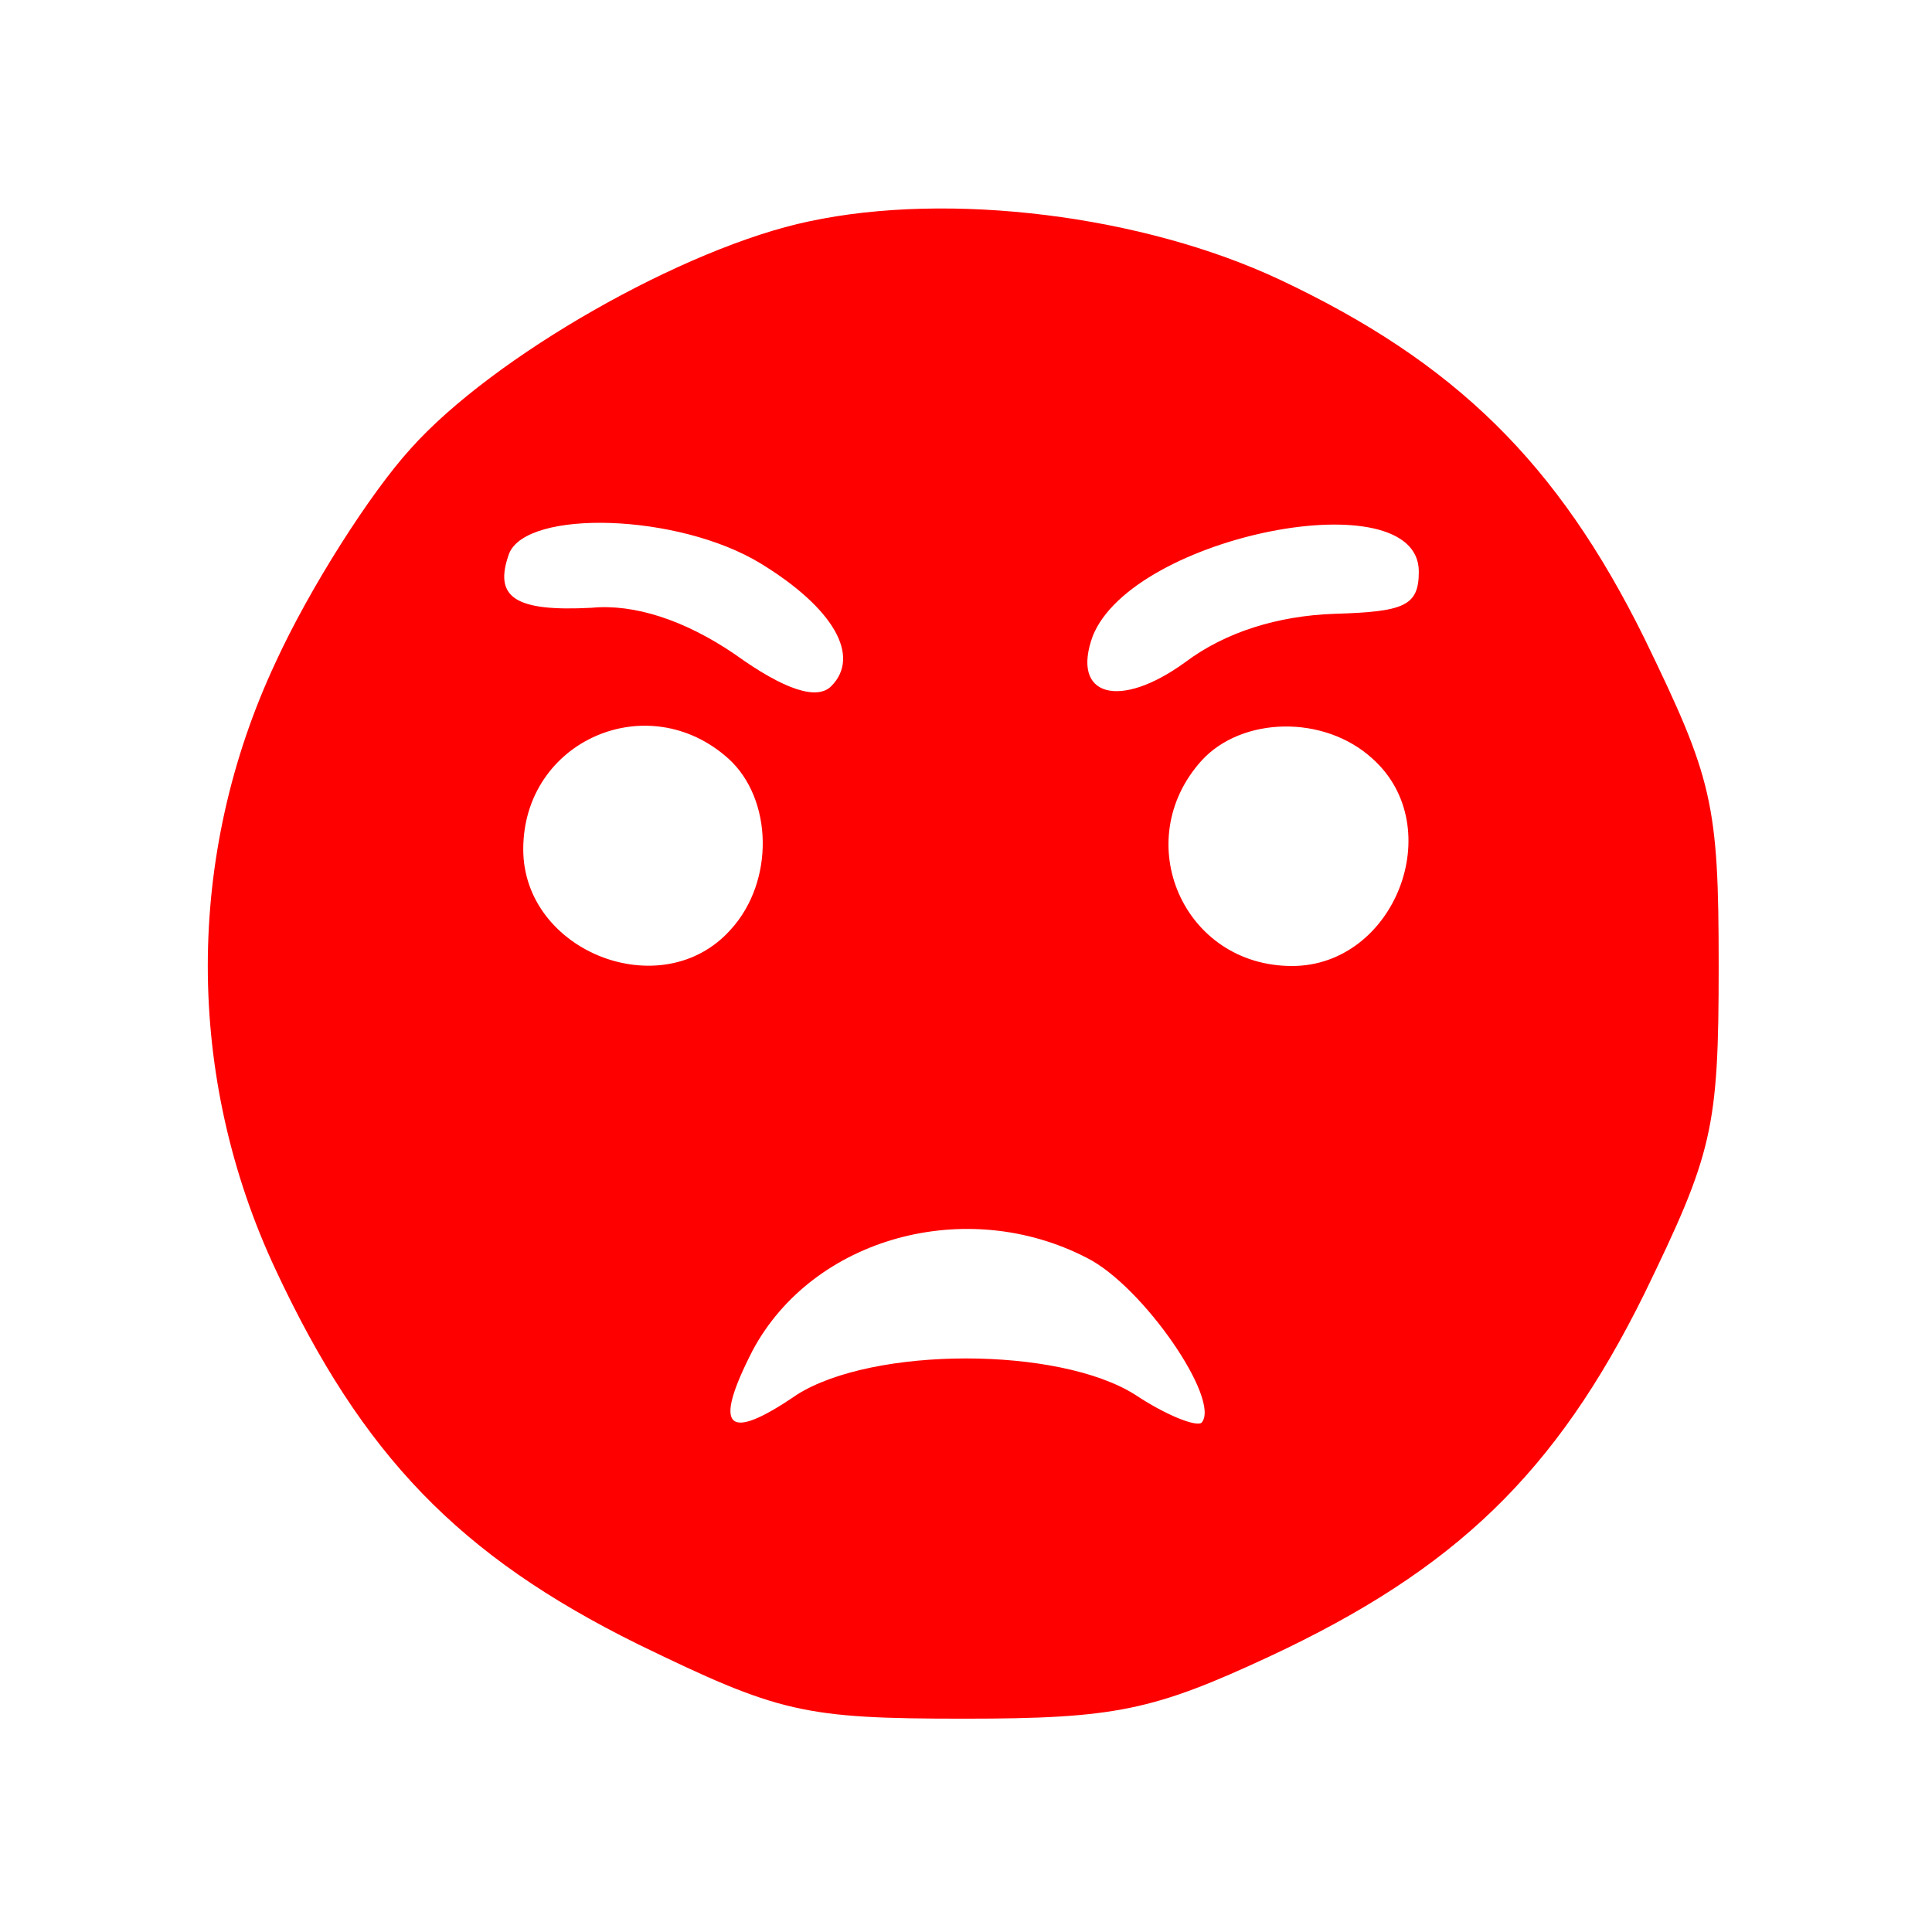
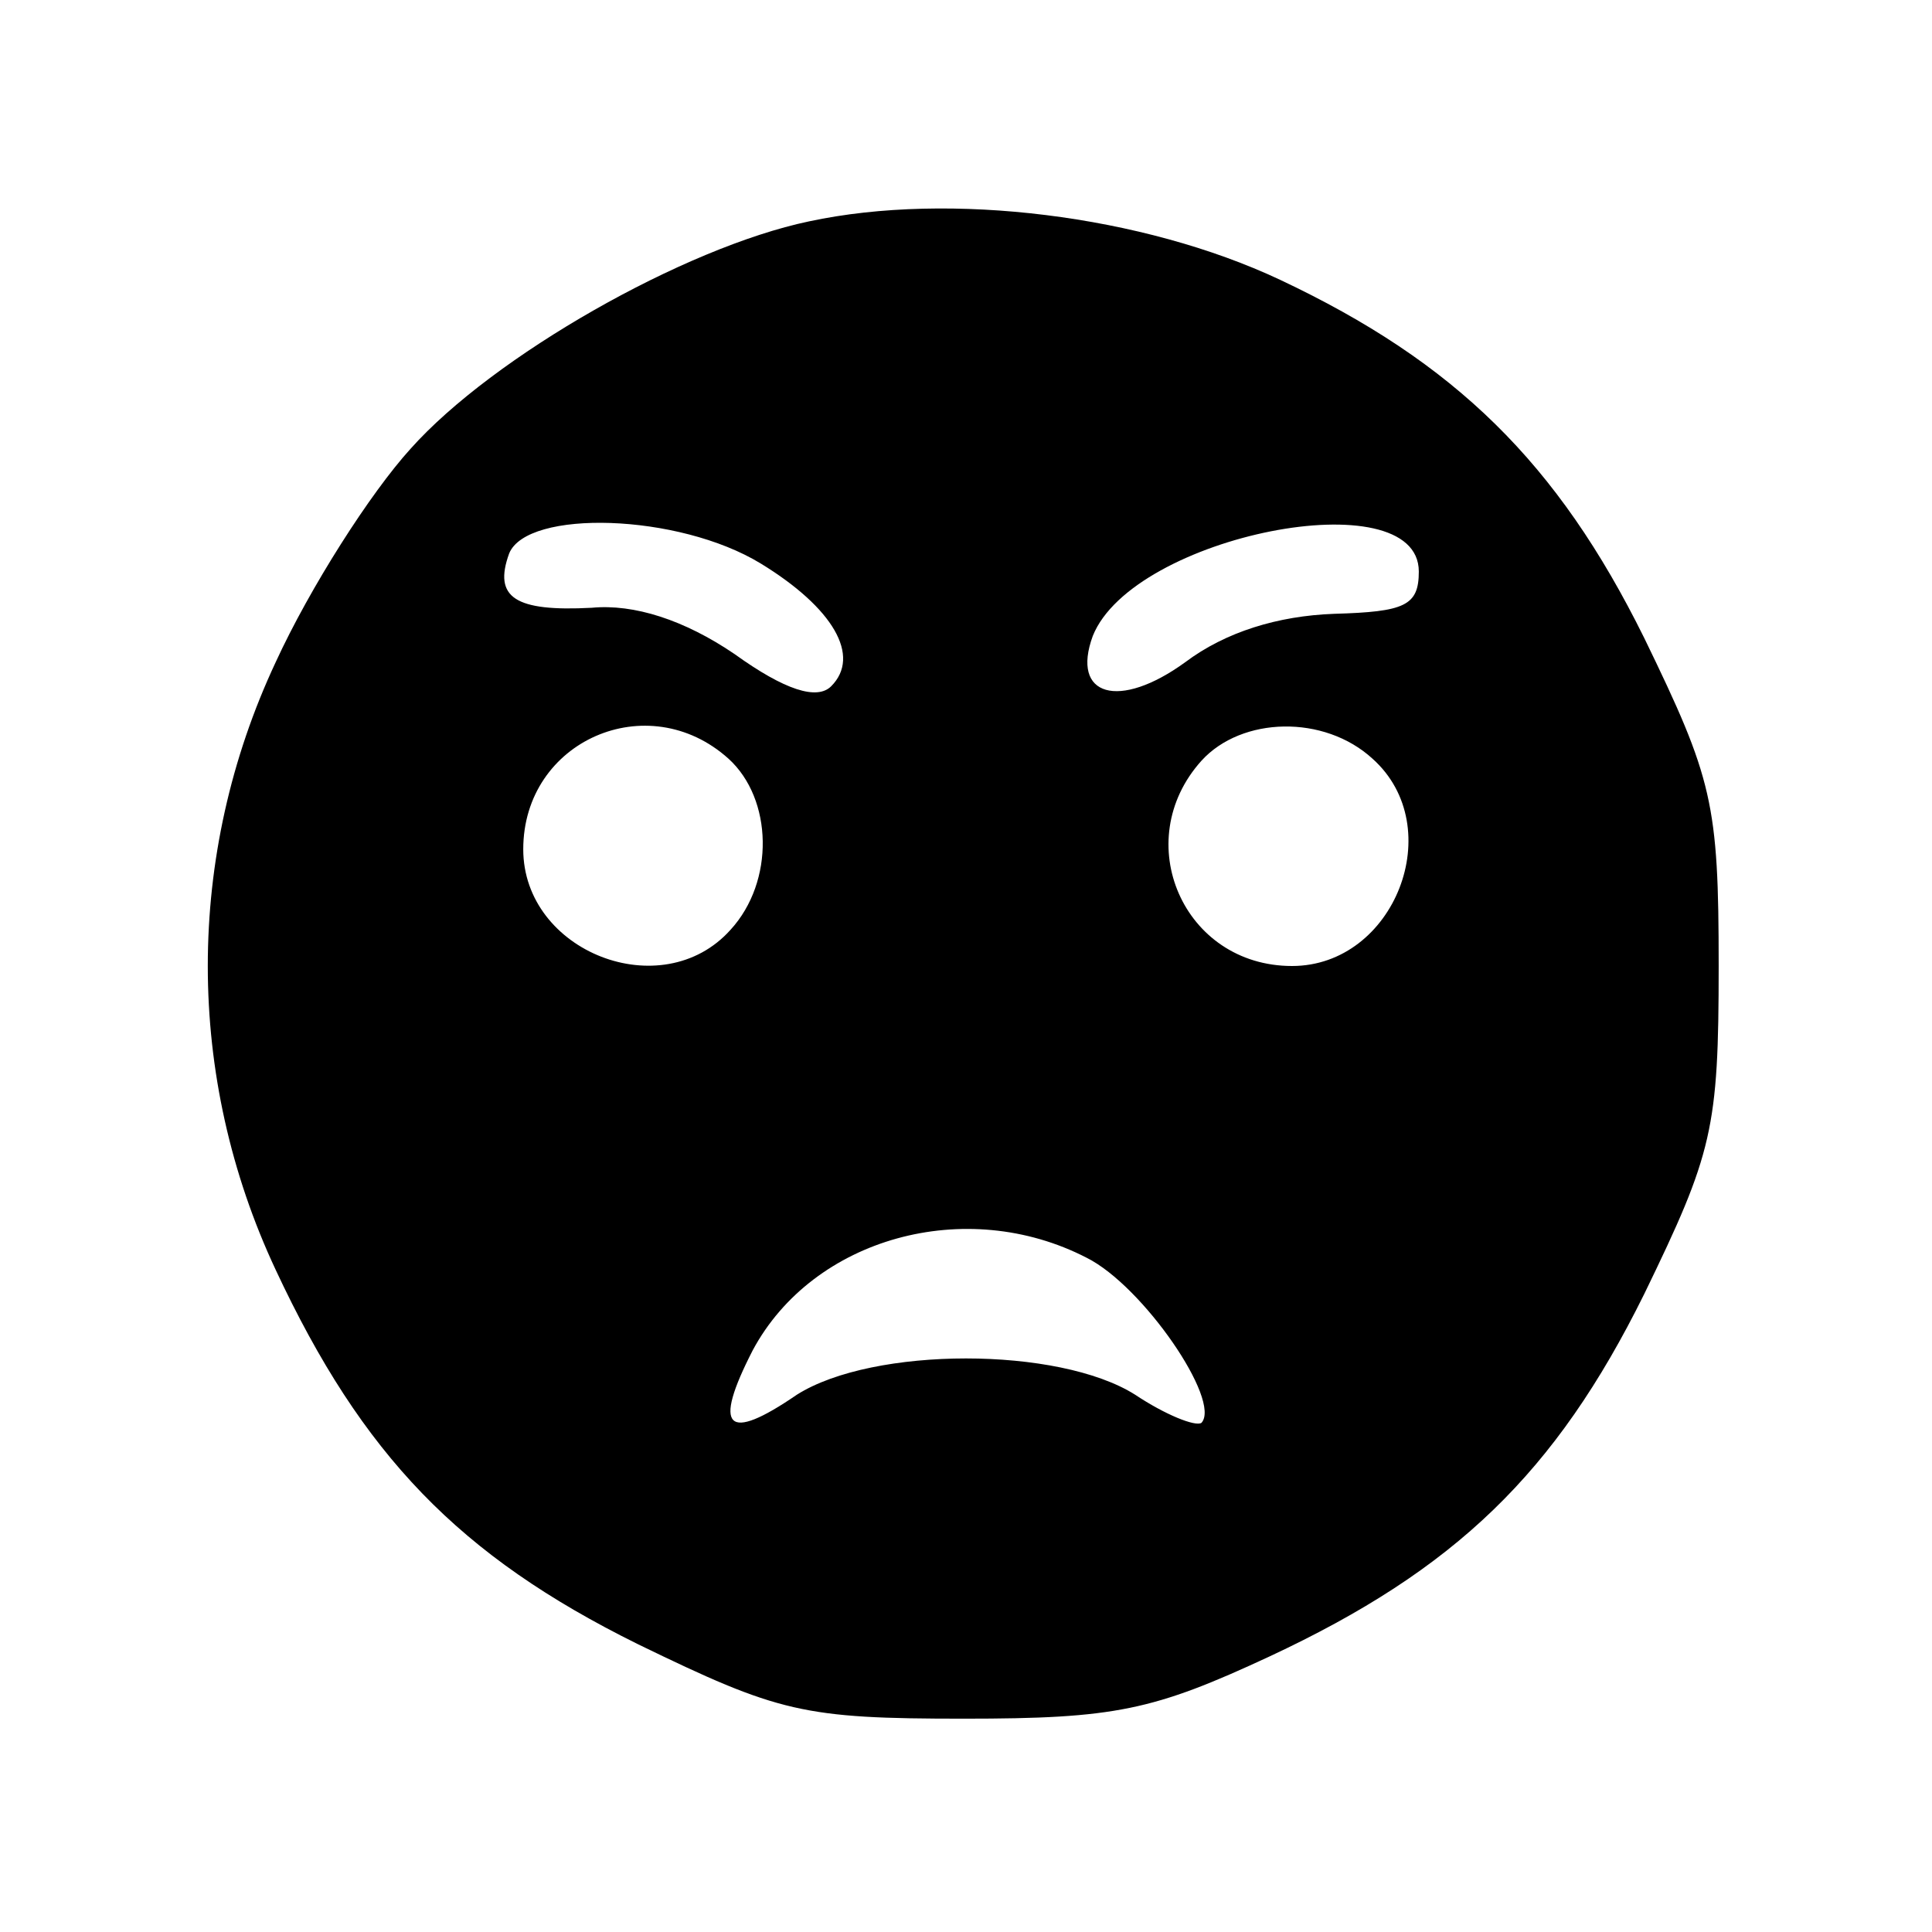
<svg xmlns="http://www.w3.org/2000/svg" version="1.0" width="96pt" height="96pt" viewBox="0 0 96 96" preserveAspectRatio="xMidYMid meet">
-   <g transform="translate(0,96) scale(0.1,-0.1)" fill="#ff0000" stroke="none">
-     <path d="M402 850 c-62 -13 -157 -67 -198 -113 -20 -22 -50 -69 -67 -106 -45 -96 -45 -206 0 -302 43 -92 91 -142 180 -186 70 -34 82 -37 162 -37 75 0 94 4 152 31 92 43 142 91 186 180 34 70 37 82 37 163 0 81 -3 93 -37 163 -43 87 -94 137 -181 178 -68 32 -164 44 -234 29z m-24 -170 c36 -22 50 -46 35 -61 -7 -7 -23 -2 -48 16 -25 17 -50 25 -71 23 -38 -2 -49 5 -41 27 9 22 84 20 125 -5z m327 -4 c0 -17 -7 -20 -42 -21 -28 -1 -54 -9 -74 -24 -33 -24 -57 -17 -46 13 20 50 162 78 162 32z m-343 -93 c22 -20 23 -61 1 -85 -34 -38 -103 -11 -103 40 0 54 62 81 102 45z m320 0 c38 -34 11 -103 -40 -103 -54 0 -81 62 -45 102 20 22 61 23 85 1z m-142 -248 c28 -14 67 -71 57 -82 -3 -2 -18 4 -33 14 -38 24 -130 24 -168 0 -35 -24 -42 -17 -22 22 30 56 106 77 166 46z" />
+   <g transform="translate(0,96) scale(0.1,-0.1)" fill="#000000" stroke="none">
+     <path d="M402 850 c-62 -13 -157 -67 -198 -113 -20 -22 -50 -69 -67 -106 -45 -96 -45 -206 0 -302 43 -92 91 -142 180 -186 70 -34 82 -37 162 -37 75 0 94 4 152 31 92 43 142 91 186 180 34 70 37 82 37 163 0 81 -3 93 -37 163 -43 87 -94 137 -181 178 -68 32 -164 44 -234 29z m-24 -170 c36 -22 50 -46 35 -61 -7 -7 -23 -2 -48 16 -25 17 -50 25 -71 23 -38 -2 -49 5 -41 27 9 22 84 20 125 -5z m327 -4 c0 -17 -7 -20 -42 -21 -28 -1 -54 -9 -74 -24 -33 -24 -57 -17 -46 13 20 50 162 78 162 32z m-343 -93 c22 -20 23 -61 1 -85 -34 -38 -103 -11 -103 40 0 54 62 81 102 45z m320 0 c38 -34 11 -103 -40 -103 -54 0 -81 62 -45 102 20 22 61 23 85 1z m-142 -248 c28 -14 67 -71 57 -82 -3 -2 -18 4 -33 14 -38 24 -130 24 -168 0 -35 -24 -42 -17 -22 22 30 56 106 77 166 46z" fill="#000000" />
  </g>
</svg>
